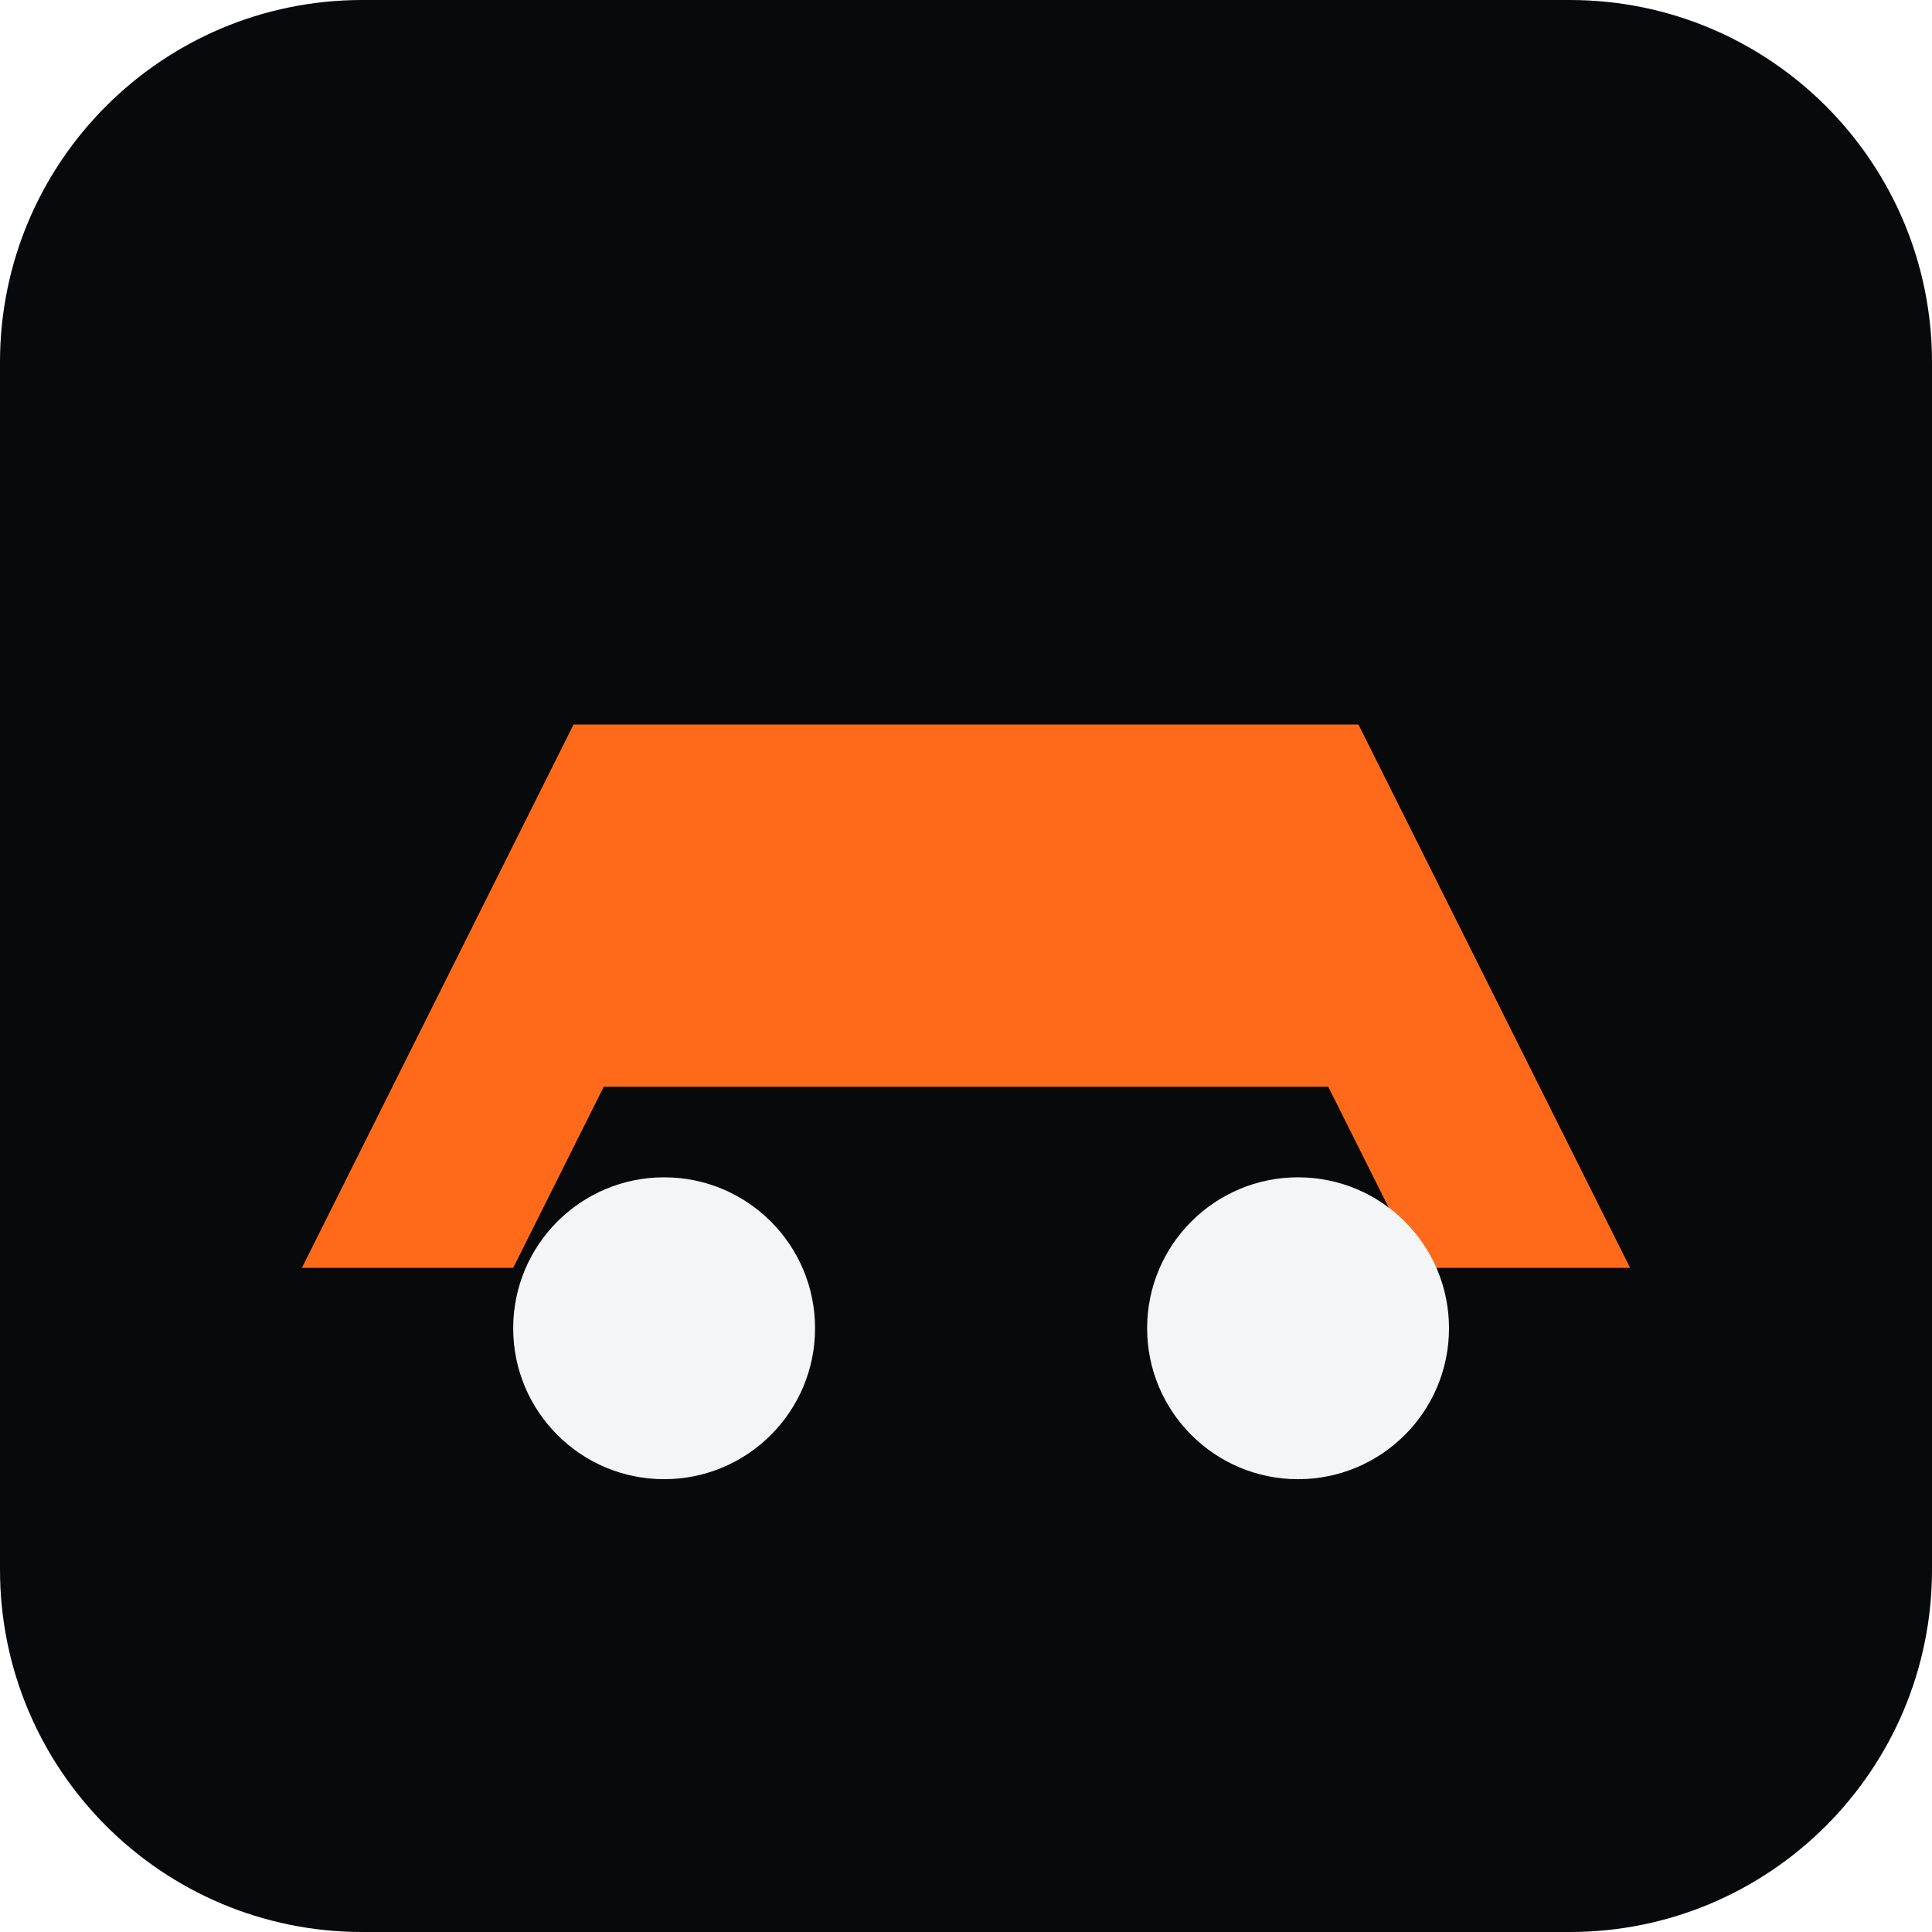
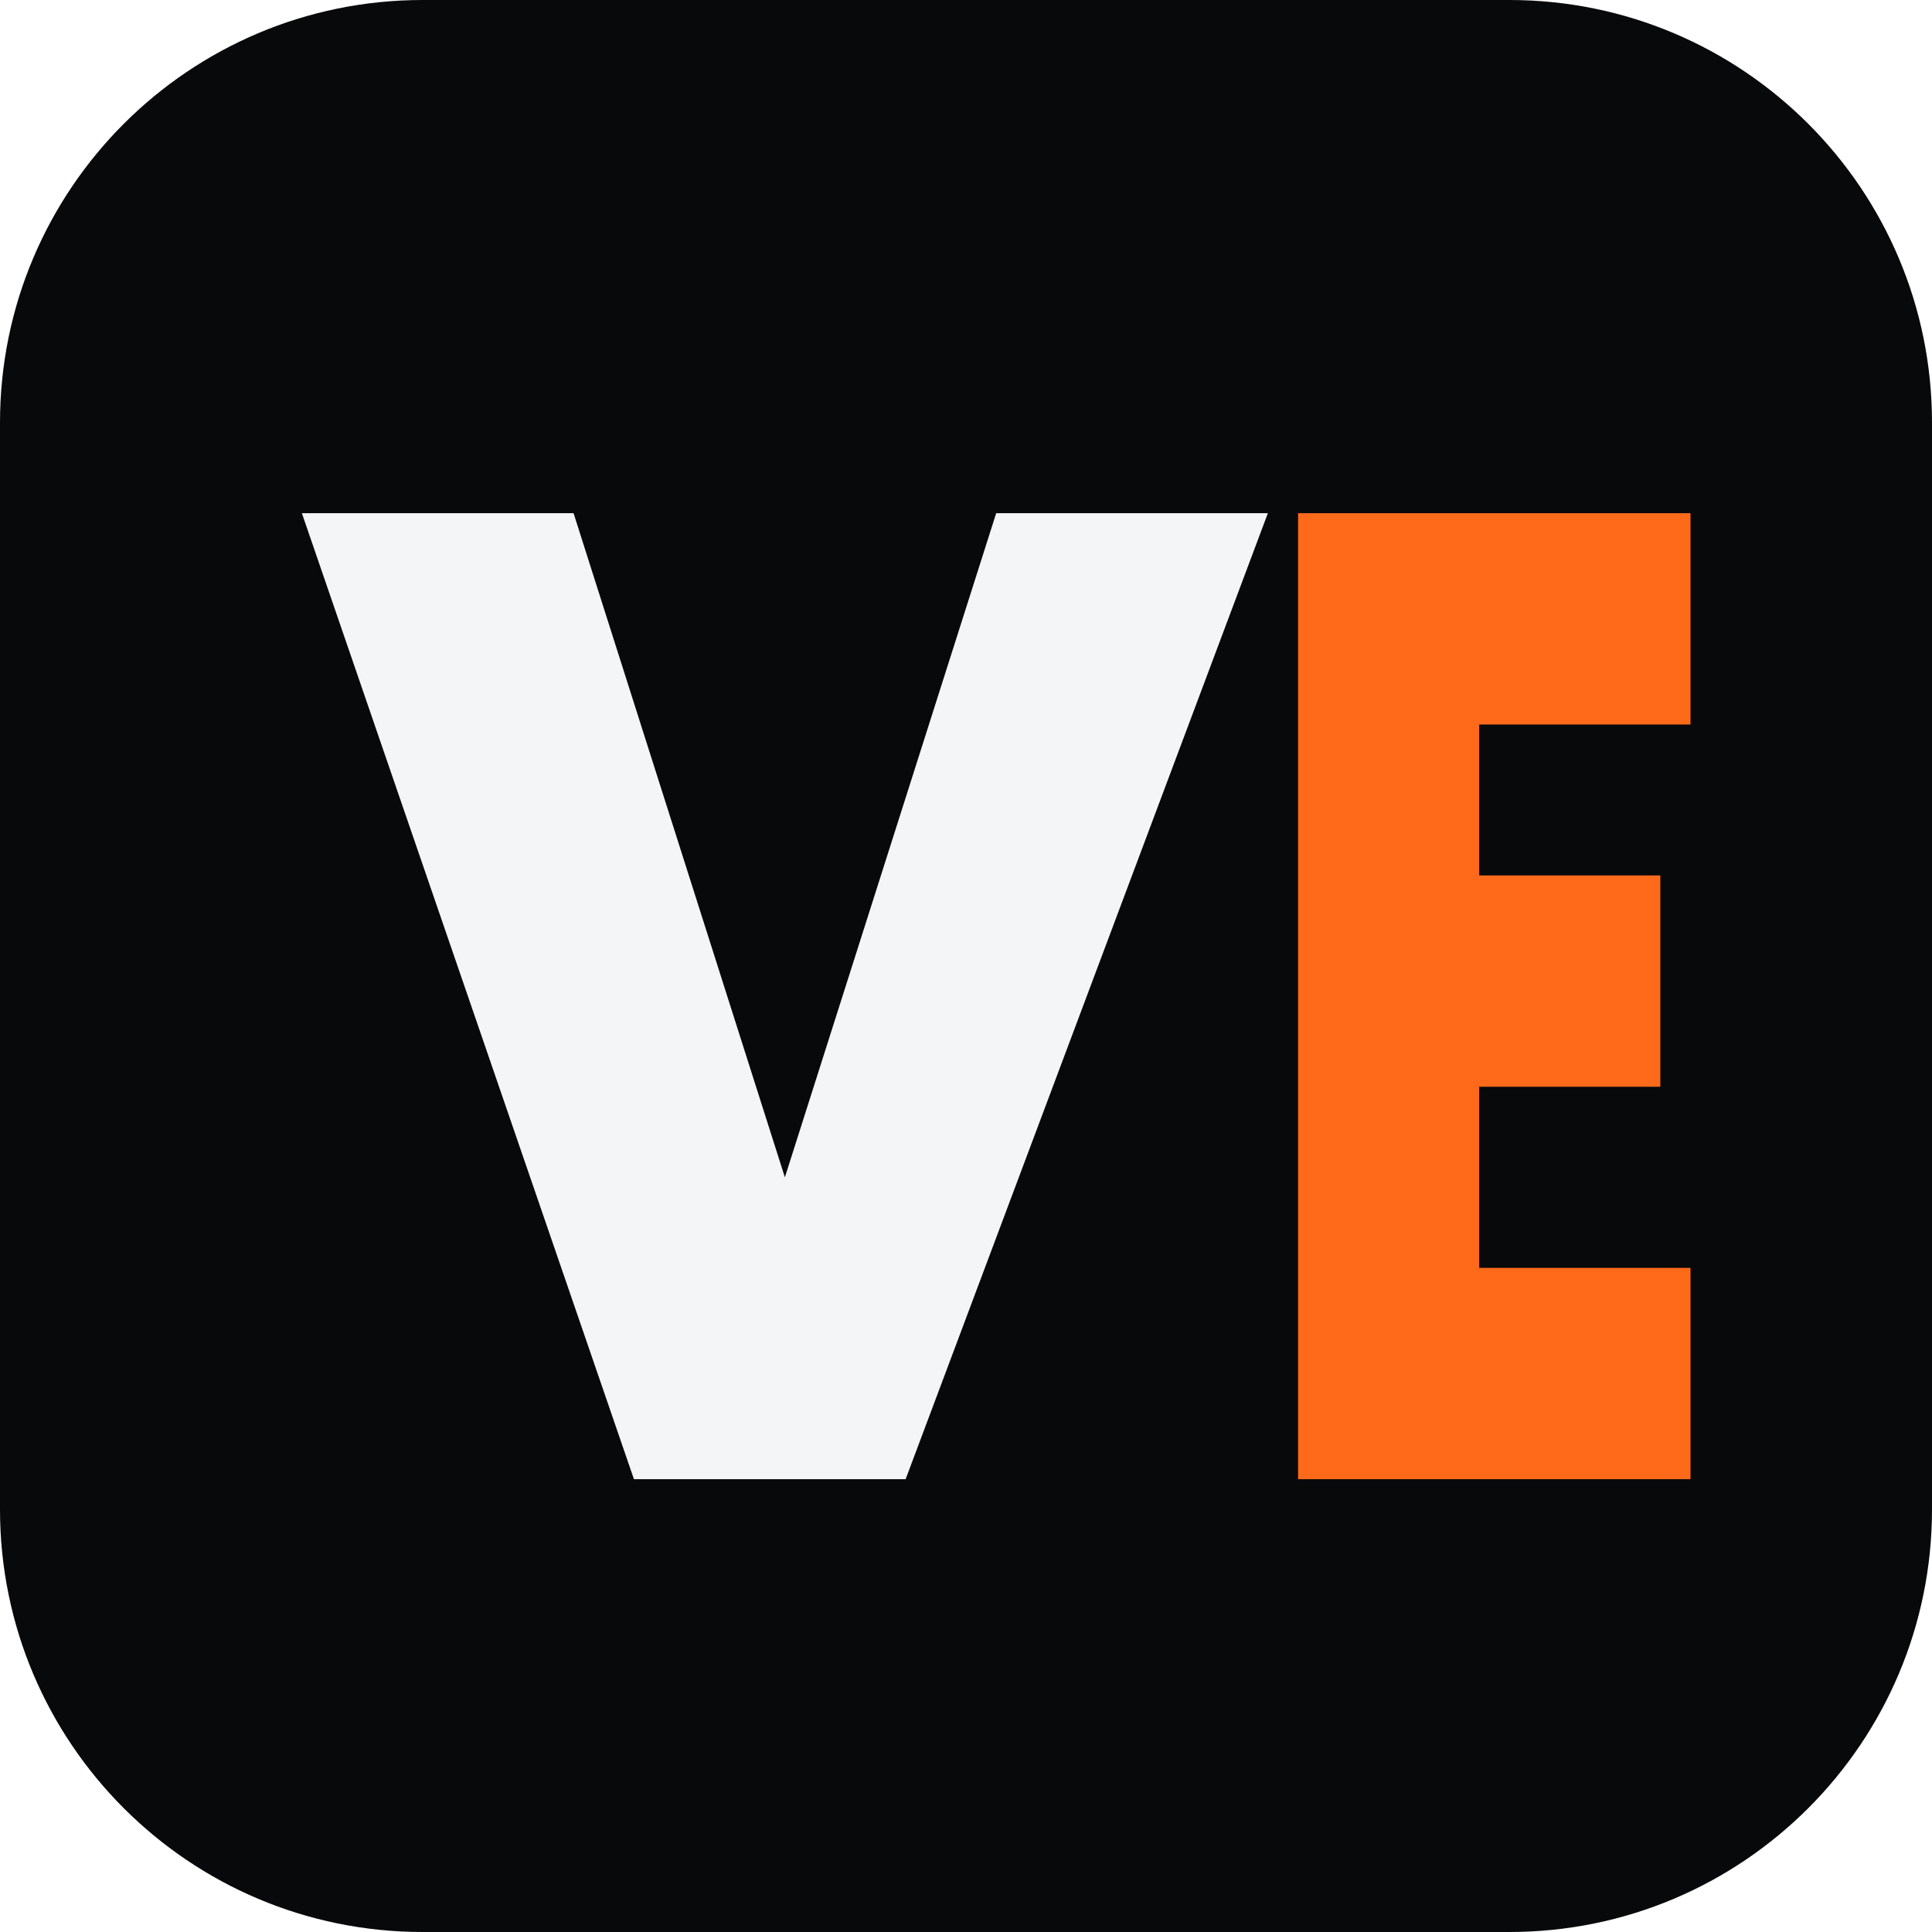
<svg xmlns="http://www.w3.org/2000/svg" viewBox="0 0 64 64">
-   <rect width="64" height="64" rx="12" fill="#08090b" />
-   <path d="M10 42 19 24h26l9 18h-7l-3-6H20l-3 6z" fill="#ff6a1a" />
-   <circle cx="22" cy="44" r="5" fill="#f4f5f6" />
-   <circle cx="43" cy="44" r="5" fill="#f4f5f6" />
+   <rect width="64" height="64" rx="14" fill="#08090b" />
+   <path d="M10 17h9l7 22 7-22h9L30 49h-9z" fill="#f4f5f6" />
+   <path d="M43 17h13v7h-7v5h6v7h-6v6h7v7H43z" fill="#ff6a1a" />
</svg>
